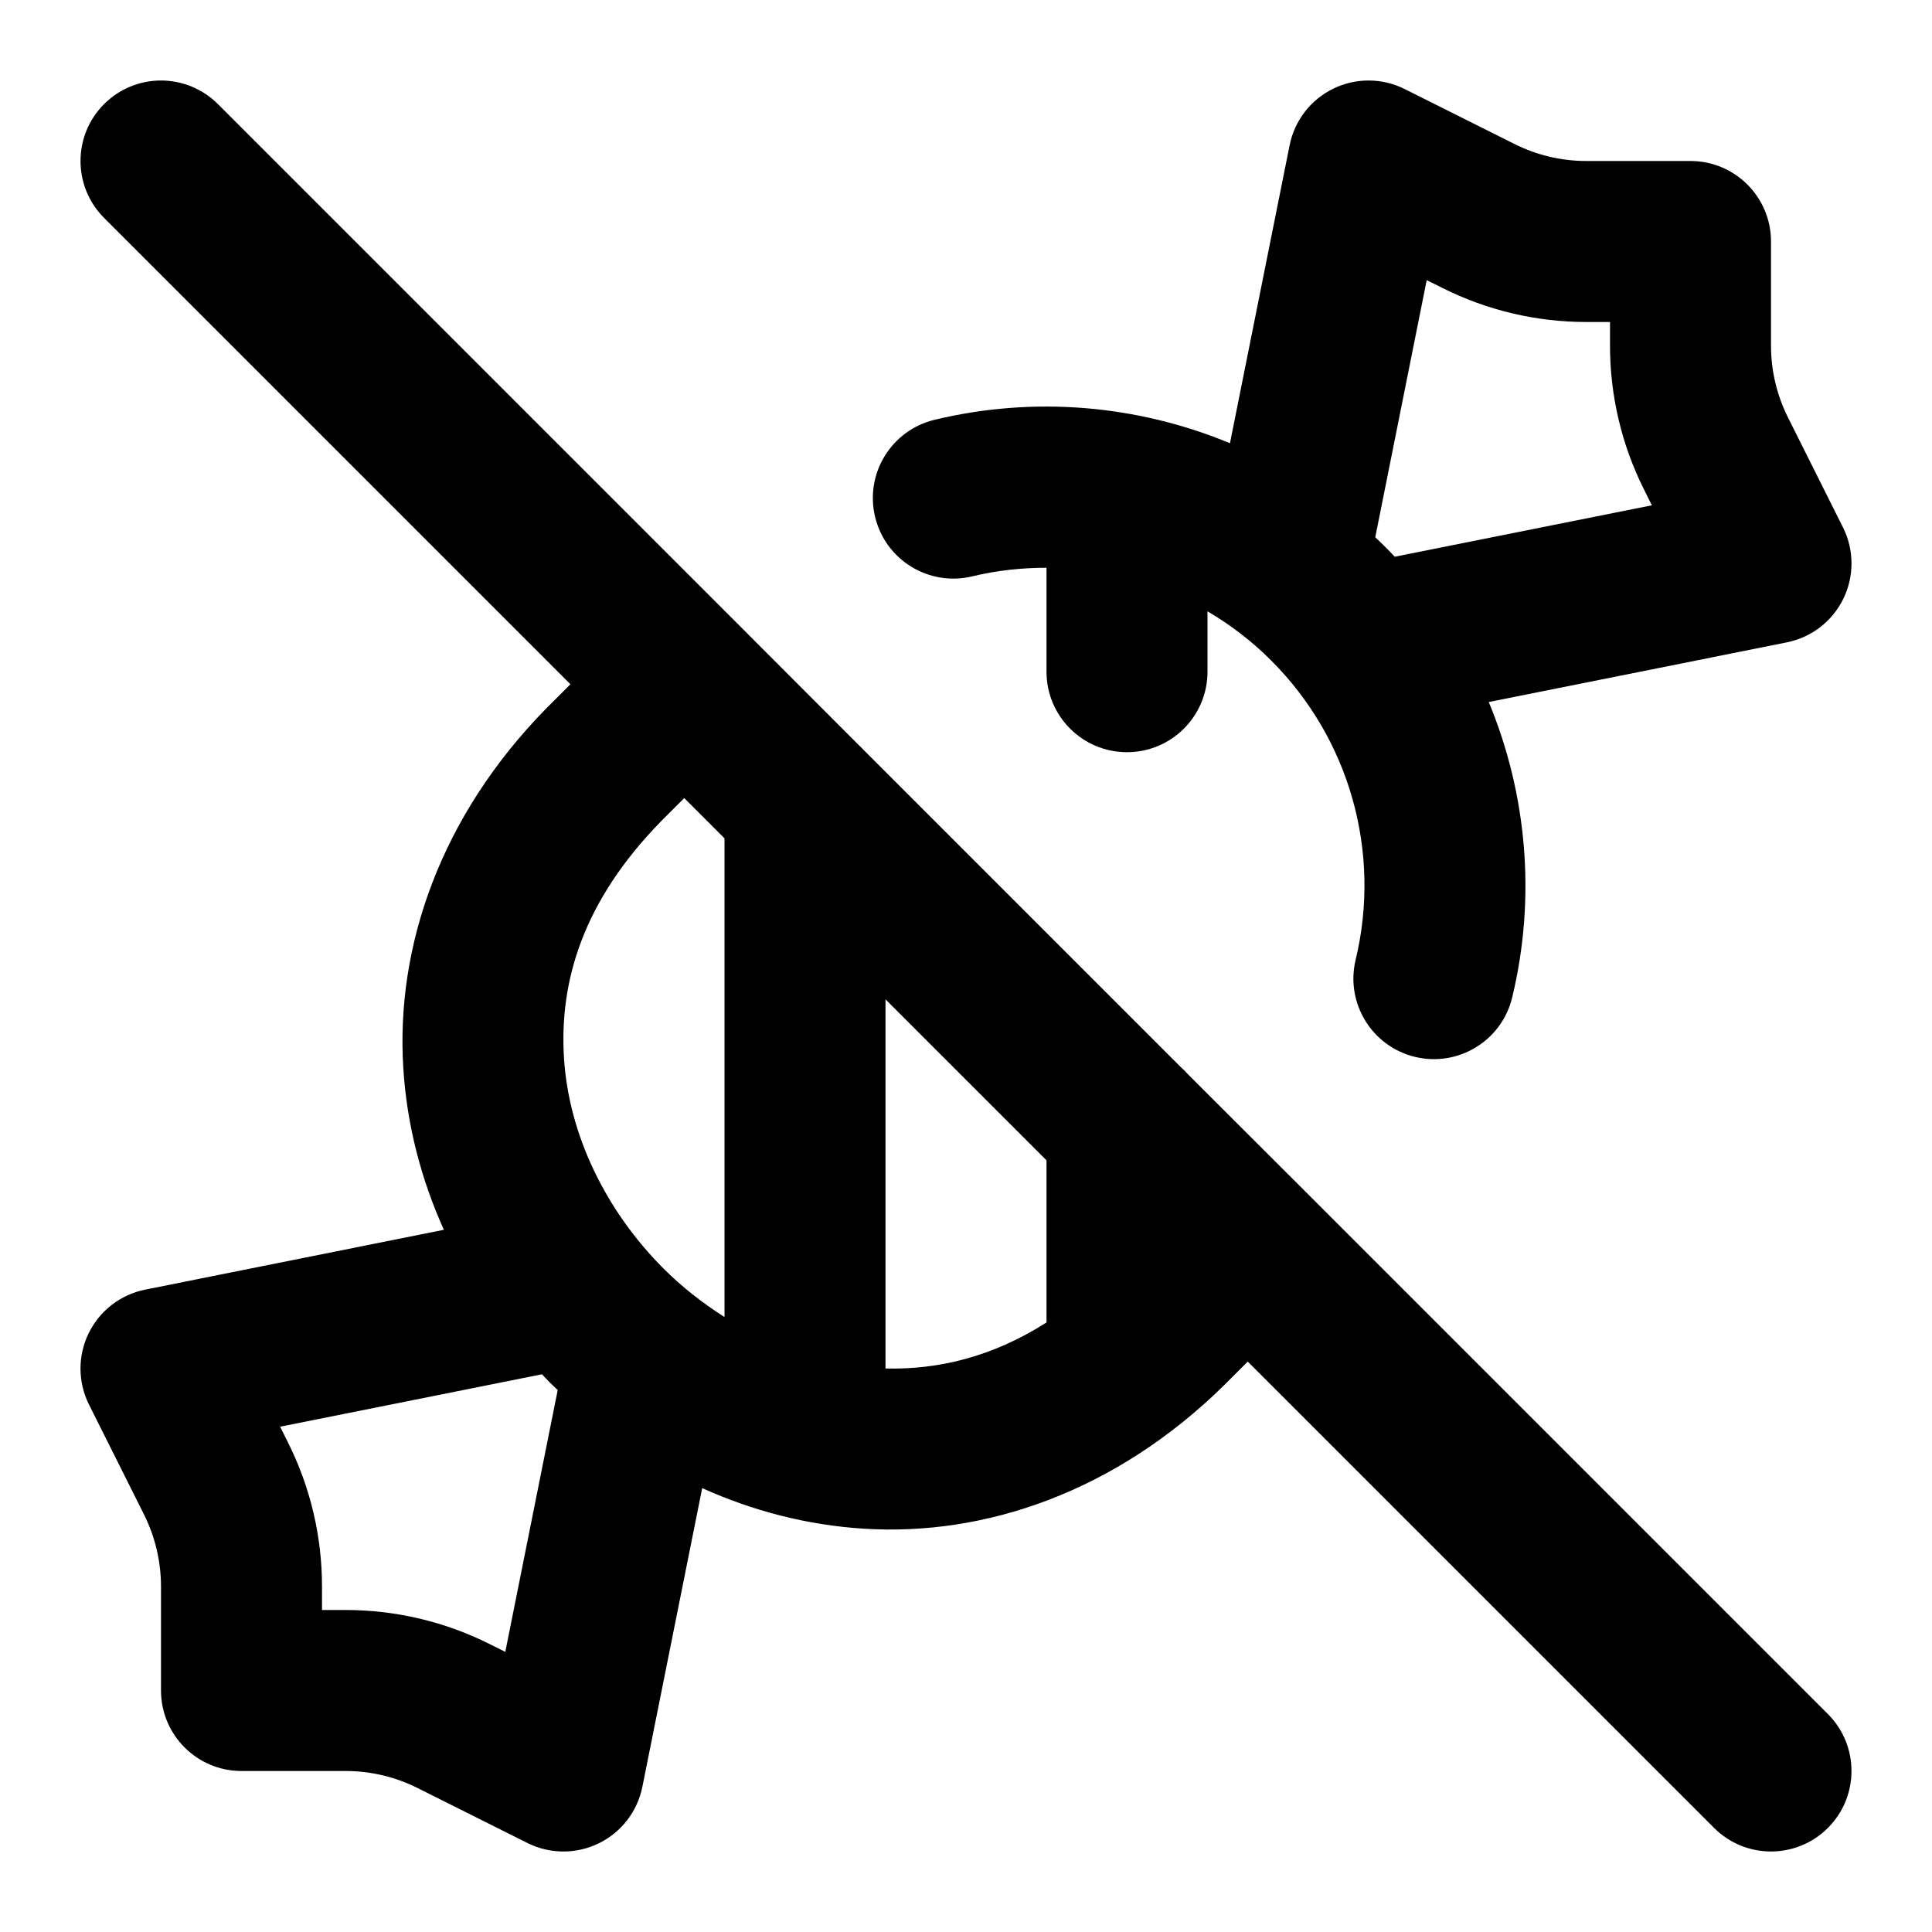
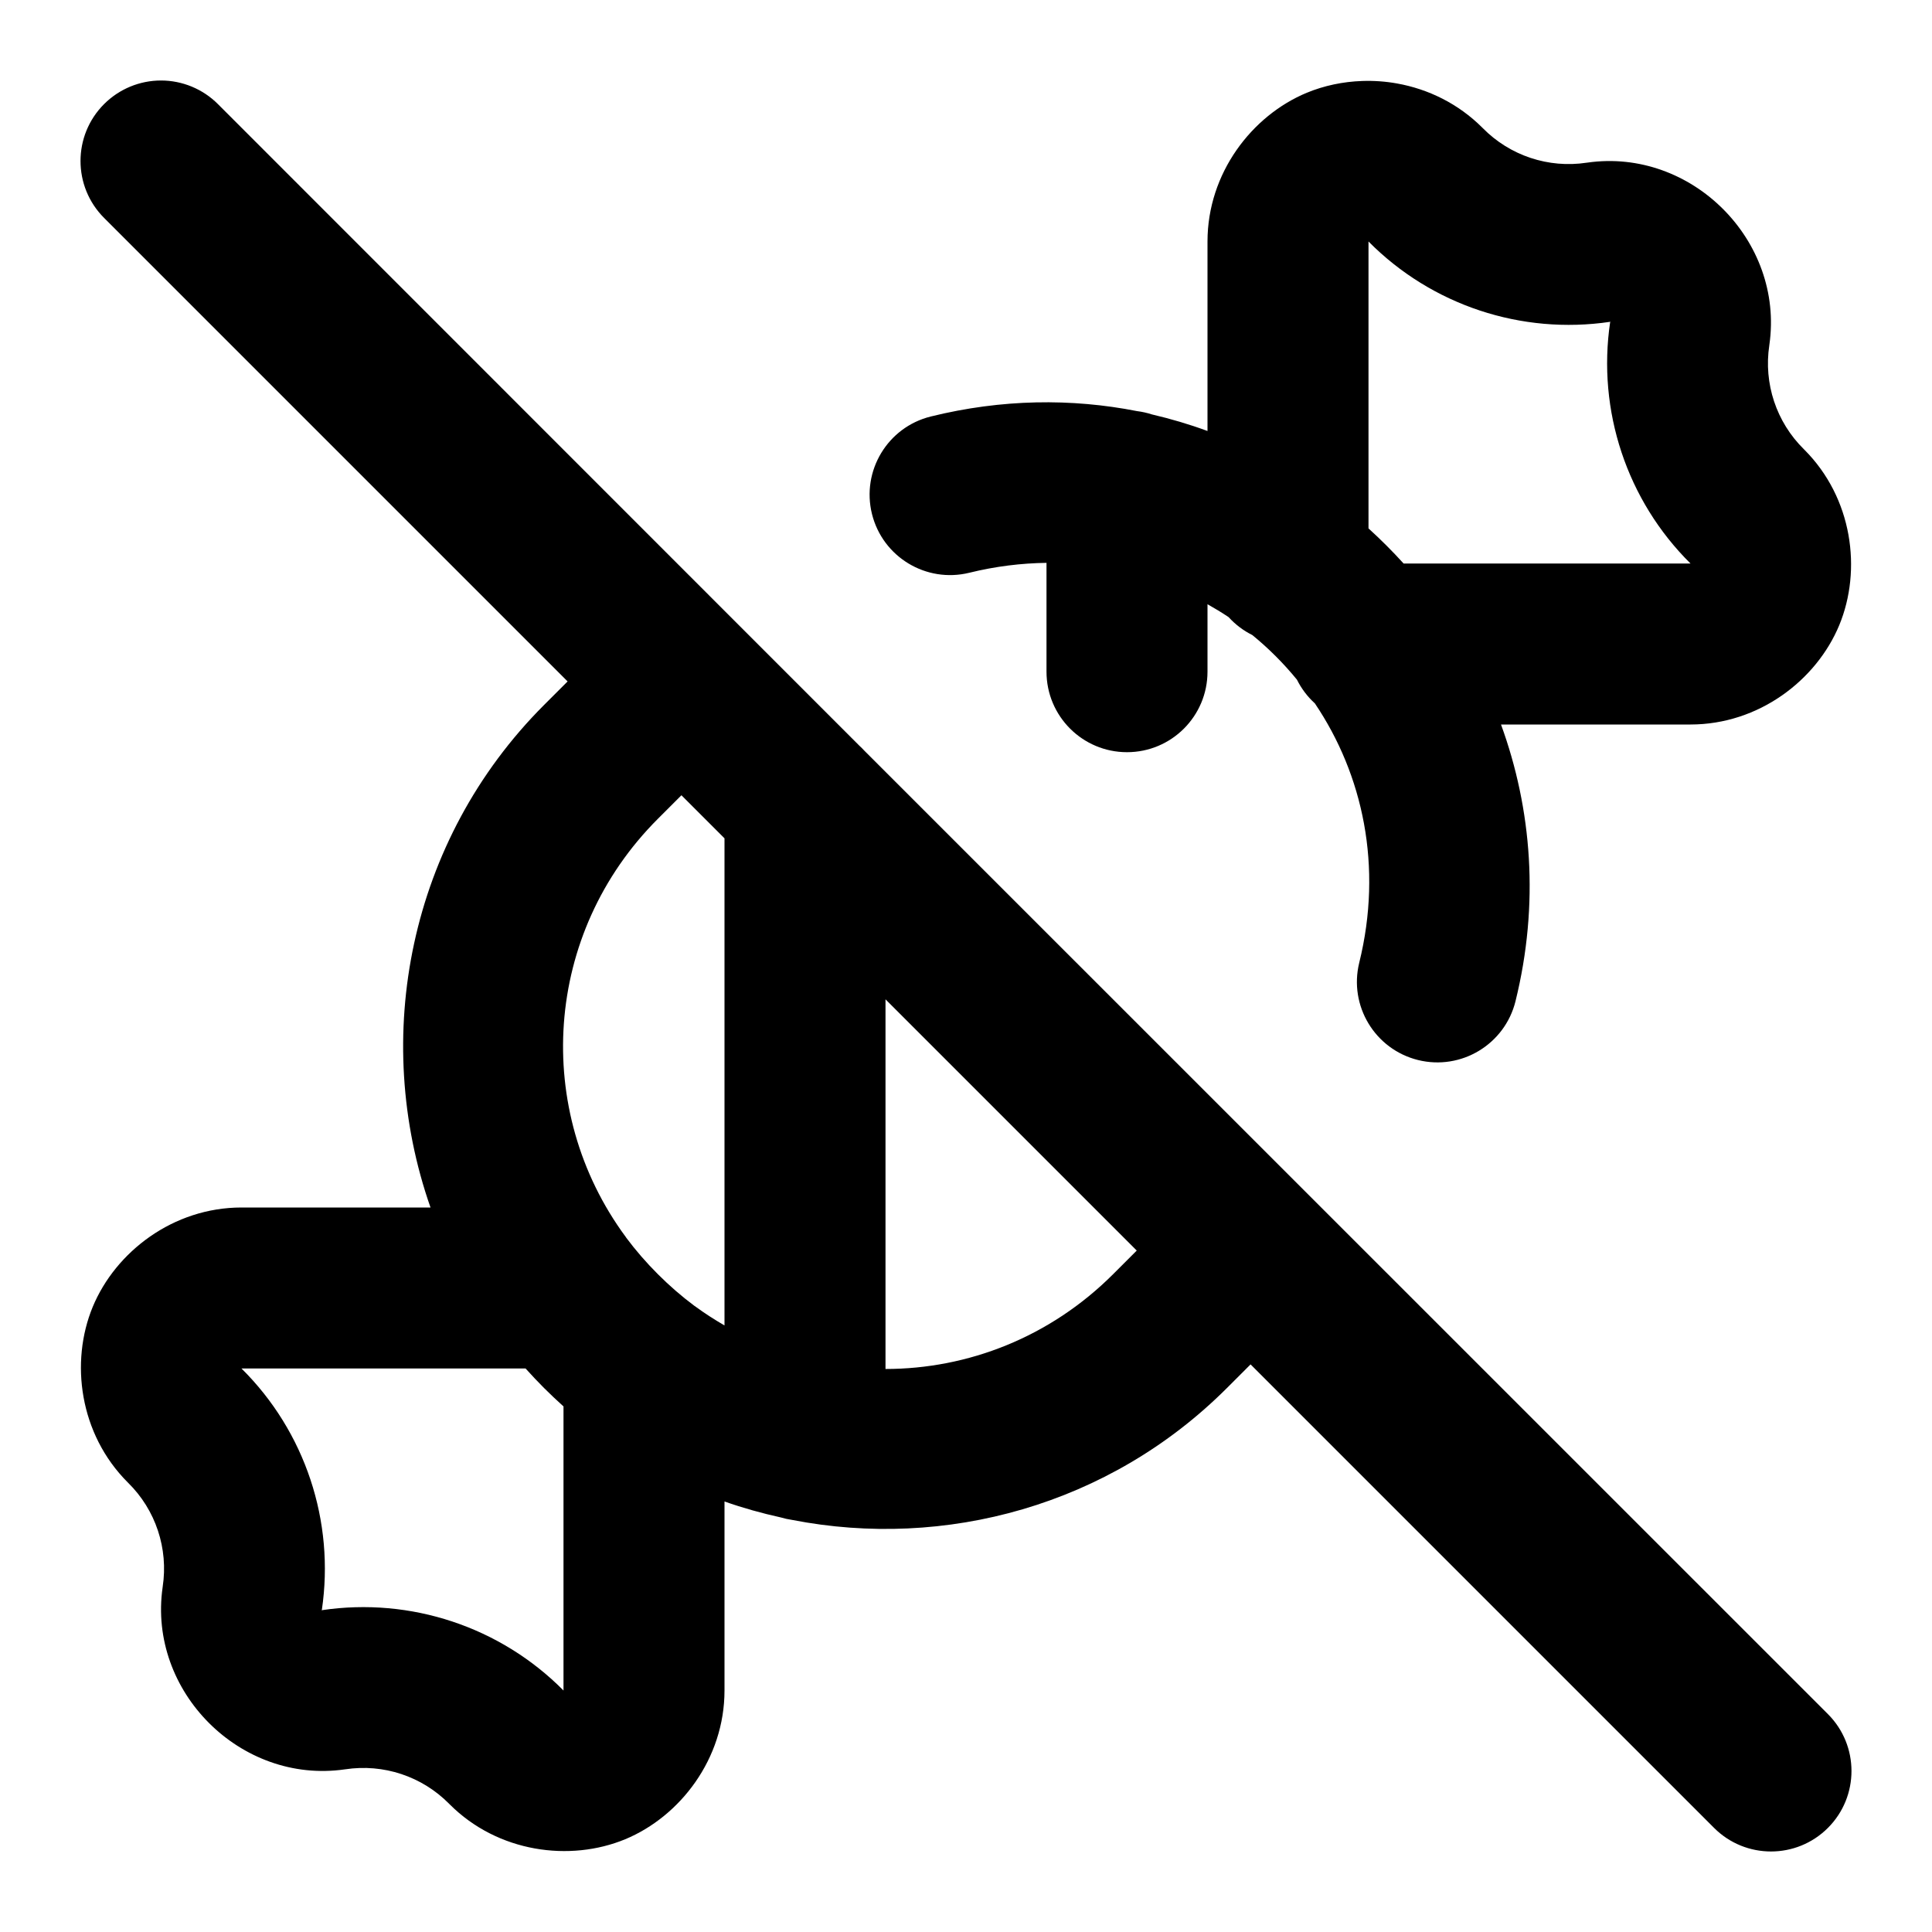
<svg xmlns="http://www.w3.org/2000/svg" width="24" height="24" viewBox="0 0 24 24" fill="currentColor" tags="sugar free,food,sweet,allergy,intolerance,diet" categories="food-beverage">
-   <path d="M 2 1 A 1 1 0 0 0 1.293 1.293 A 1 1 0 0 0 1.293 2.707 L 7.086 8.5 L 6.793 8.793 A 1 1 0 0 0 6.785 8.801 C 5.467 10.145 4.915 11.762 5.01 13.268 C 5.054 13.974 5.232 14.652 5.514 15.277 L 1.805 16.02 A 1 1 0 0 0 1.105 17.447 L 1.789 18.814 C 1.928 19.092 2 19.399 2 19.709 L 2 21 A 1 1 0 0 0 3 22 L 4.293 22 C 4.603 22 4.909 22.072 5.186 22.211 L 6.553 22.895 A 1 1 0 0 0 7.98 22.195 L 8.723 18.486 C 9.348 18.768 10.026 18.946 10.732 18.99 C 12.238 19.085 13.855 18.533 15.199 17.215 A 1 1 0 0 0 15.207 17.207 L 15.5 16.914 L 21.293 22.707 A 1 1 0 0 0 22.707 22.707 A 1 1 0 0 0 22.707 21.293 L 16.207 14.793 L 14.752 13.34 A 1 1 0 0 0 14.66 13.248 L 10.738 9.326 A 1 1 0 0 0 10.674 9.262 L 9.207 7.793 L 2.707 1.293 A 1 1 0 0 0 2 1 z M 17.004 1 A 1 1 0 0 0 16.561 1.102 A 1 1 0 0 0 16.02 1.805 L 15.279 5.506 C 14.135 5.031 12.851 4.916 11.609 5.215 A 1 1 0 0 0 10.871 6.422 A 1 1 0 0 0 12.076 7.16 C 12.383 7.086 12.692 7.053 13 7.053 L 13 8.344 A 1 1 0 0 0 14 9.344 A 1 1 0 0 0 15 8.344 L 15 7.594 C 15.286 7.762 15.553 7.966 15.793 8.207 C 16.766 9.18 17.162 10.586 16.84 11.924 A 1 1 0 0 0 17.578 13.129 A 1 1 0 0 0 18.785 12.391 C 19.084 11.149 18.969 9.865 18.494 8.721 L 22.195 7.98 A 1 1 0 0 0 22.895 6.553 L 22.211 5.186 C 22.072 4.909 22 4.603 22 4.293 L 22 3 A 1 1 0 0 0 21 2 L 19.709 2 L 19.707 2 C 19.397 2 19.091 1.928 18.814 1.789 L 17.447 1.105 A 1 1 0 0 0 17.004 1 z M 17.723 3.48 L 17.92 3.578 C 18.475 3.856 19.086 4 19.707 4 L 20 4 L 20 4.293 C 20 4.914 20.144 5.525 20.422 6.08 L 20.52 6.277 L 17.326 6.916 C 17.287 6.875 17.248 6.833 17.207 6.793 C 17.167 6.752 17.125 6.713 17.084 6.674 L 17.723 3.48 z M 8.5 9.914 L 9 10.414 L 9 16.361 C 8.729 16.188 8.472 15.988 8.242 15.758 C 7.53 15.045 7.066 14.102 7.006 13.143 C 6.946 12.183 7.246 11.188 8.215 10.199 L 8.5 9.914 z M 11 12.414 L 13 14.414 L 13 16.428 C 12.327 16.857 11.655 17.016 11 17 L 11 12.414 z M 6.732 17.072 C 6.764 17.105 6.796 17.139 6.828 17.172 C 6.861 17.204 6.895 17.236 6.928 17.268 L 6.277 20.52 L 6.08 20.422 C 5.525 20.144 4.914 20 4.293 20 L 4 20 L 4 19.707 C 4 19.086 3.856 18.475 3.578 17.92 L 3.48 17.723 L 6.732 17.072 z " />
+   <path d="M 2 1 A 1 1 0 0 0 1.293 1.293 A 1 1 0 0 0 1.293 2.707 L 7.051 8.465 L 6.758 8.758 C 5.077 10.44 4.607 12.889 5.348 15 L 3 15 C 2.152 15 1.436 15.55 1.152 16.234 C 0.869 16.919 0.986 17.814 1.586 18.414 A 1 1 0 0 0 1.592 18.42 C 1.934 18.757 2.093 19.236 2.021 19.711 A 1 1 0 0 0 2.02 19.719 C 1.835 21.012 2.988 22.165 4.281 21.98 A 1 1 0 0 0 4.289 21.979 C 4.764 21.907 5.243 22.066 5.58 22.408 A 1 1 0 0 0 5.586 22.414 C 6.186 23.014 7.081 23.131 7.766 22.848 C 8.45 22.564 9 21.848 9 21 L 9 18.652 C 9.23 18.733 9.463 18.798 9.699 18.85 A 1 1 0 0 0 9.84 18.881 C 11.736 19.251 13.779 18.705 15.242 17.242 L 15.535 16.949 L 21.293 22.707 A 1 1 0 0 0 22.707 22.707 A 1 1 0 0 0 22.707 21.293 L 10.738 9.326 A 1 1 0 0 0 10.674 9.262 L 2.707 1.293 A 1 1 0 0 0 2 1 z M 16.922 1.006 C 16.682 1.014 16.448 1.064 16.234 1.152 C 15.55 1.436 15 2.152 15 3 L 15 5.354 C 14.775 5.271 14.545 5.203 14.309 5.148 A 1 1 0 0 0 14.125 5.107 C 13.311 4.947 12.444 4.956 11.562 5.174 A 1 1 0 0 0 10.832 6.385 A 1 1 0 0 0 12.041 7.115 C 12.366 7.035 12.687 6.996 13 6.992 L 13 8.344 A 1 1 0 0 0 14 9.344 A 1 1 0 0 0 15 8.344 L 15 7.506 C 15.089 7.556 15.177 7.609 15.262 7.666 A 1 1 0 0 0 15.557 7.889 C 15.76 8.055 15.945 8.24 16.111 8.443 A 1 1 0 0 0 16.334 8.738 C 16.931 9.623 17.18 10.763 16.885 11.959 A 1 1 0 0 0 17.615 13.168 A 1 1 0 0 0 18.826 12.438 C 19.124 11.231 19.03 10.052 18.646 9 L 21 9 C 21.848 9 22.564 8.45 22.848 7.766 C 23.131 7.081 23.014 6.186 22.414 5.586 A 1 1 0 0 0 22.408 5.58 C 22.066 5.243 21.907 4.764 21.979 4.289 A 1 1 0 0 0 21.98 4.281 C 22.165 2.988 21.012 1.835 19.719 2.02 A 1 1 0 0 0 19.711 2.021 C 19.236 2.093 18.757 1.934 18.42 1.592 A 1 1 0 0 0 18.414 1.586 C 18.114 1.286 17.74 1.106 17.355 1.037 C 17.211 1.011 17.066 1.001 16.922 1.006 z M 17 3 C 17.783 3.791 18.899 4.161 20 3.998 L 20.002 3.992 C 20.002 3.994 20.002 3.996 20.002 3.998 C 20.004 3.998 20.006 3.998 20.008 3.998 L 20.002 4 C 19.839 5.101 20.209 6.217 21 7 L 17.436 7 C 17.298 6.848 17.152 6.702 17 6.564 L 17 3 z M 8.465 9.879 L 9 10.414 L 9 16.465 C 8.876 16.393 8.754 16.315 8.637 16.229 C 8.636 16.228 8.635 16.227 8.635 16.227 A 1 1 0 0 0 8.625 16.221 C 8.467 16.103 8.316 15.972 8.172 15.828 C 8.028 15.684 7.897 15.533 7.779 15.375 C 7.777 15.372 7.776 15.368 7.773 15.365 A 1 1 0 0 0 7.771 15.363 C 6.616 13.795 6.749 11.595 8.172 10.172 L 8.465 9.879 z M 11 12.414 L 14.121 15.535 L 13.828 15.828 C 13.043 16.613 12.021 17.006 11 17.006 L 11 12.414 z M 3 17 L 6.529 17 C 6.603 17.082 6.679 17.163 6.758 17.242 C 6.837 17.321 6.918 17.397 7 17.471 L 7 21 C 6.217 20.209 5.101 19.839 4 20.002 L 3.998 20.008 C 3.998 20.006 3.998 20.004 3.998 20.002 C 3.996 20.002 3.994 20.002 3.992 20.002 L 3.998 20 C 4.161 18.899 3.791 17.783 3 17 z " />
</svg>
